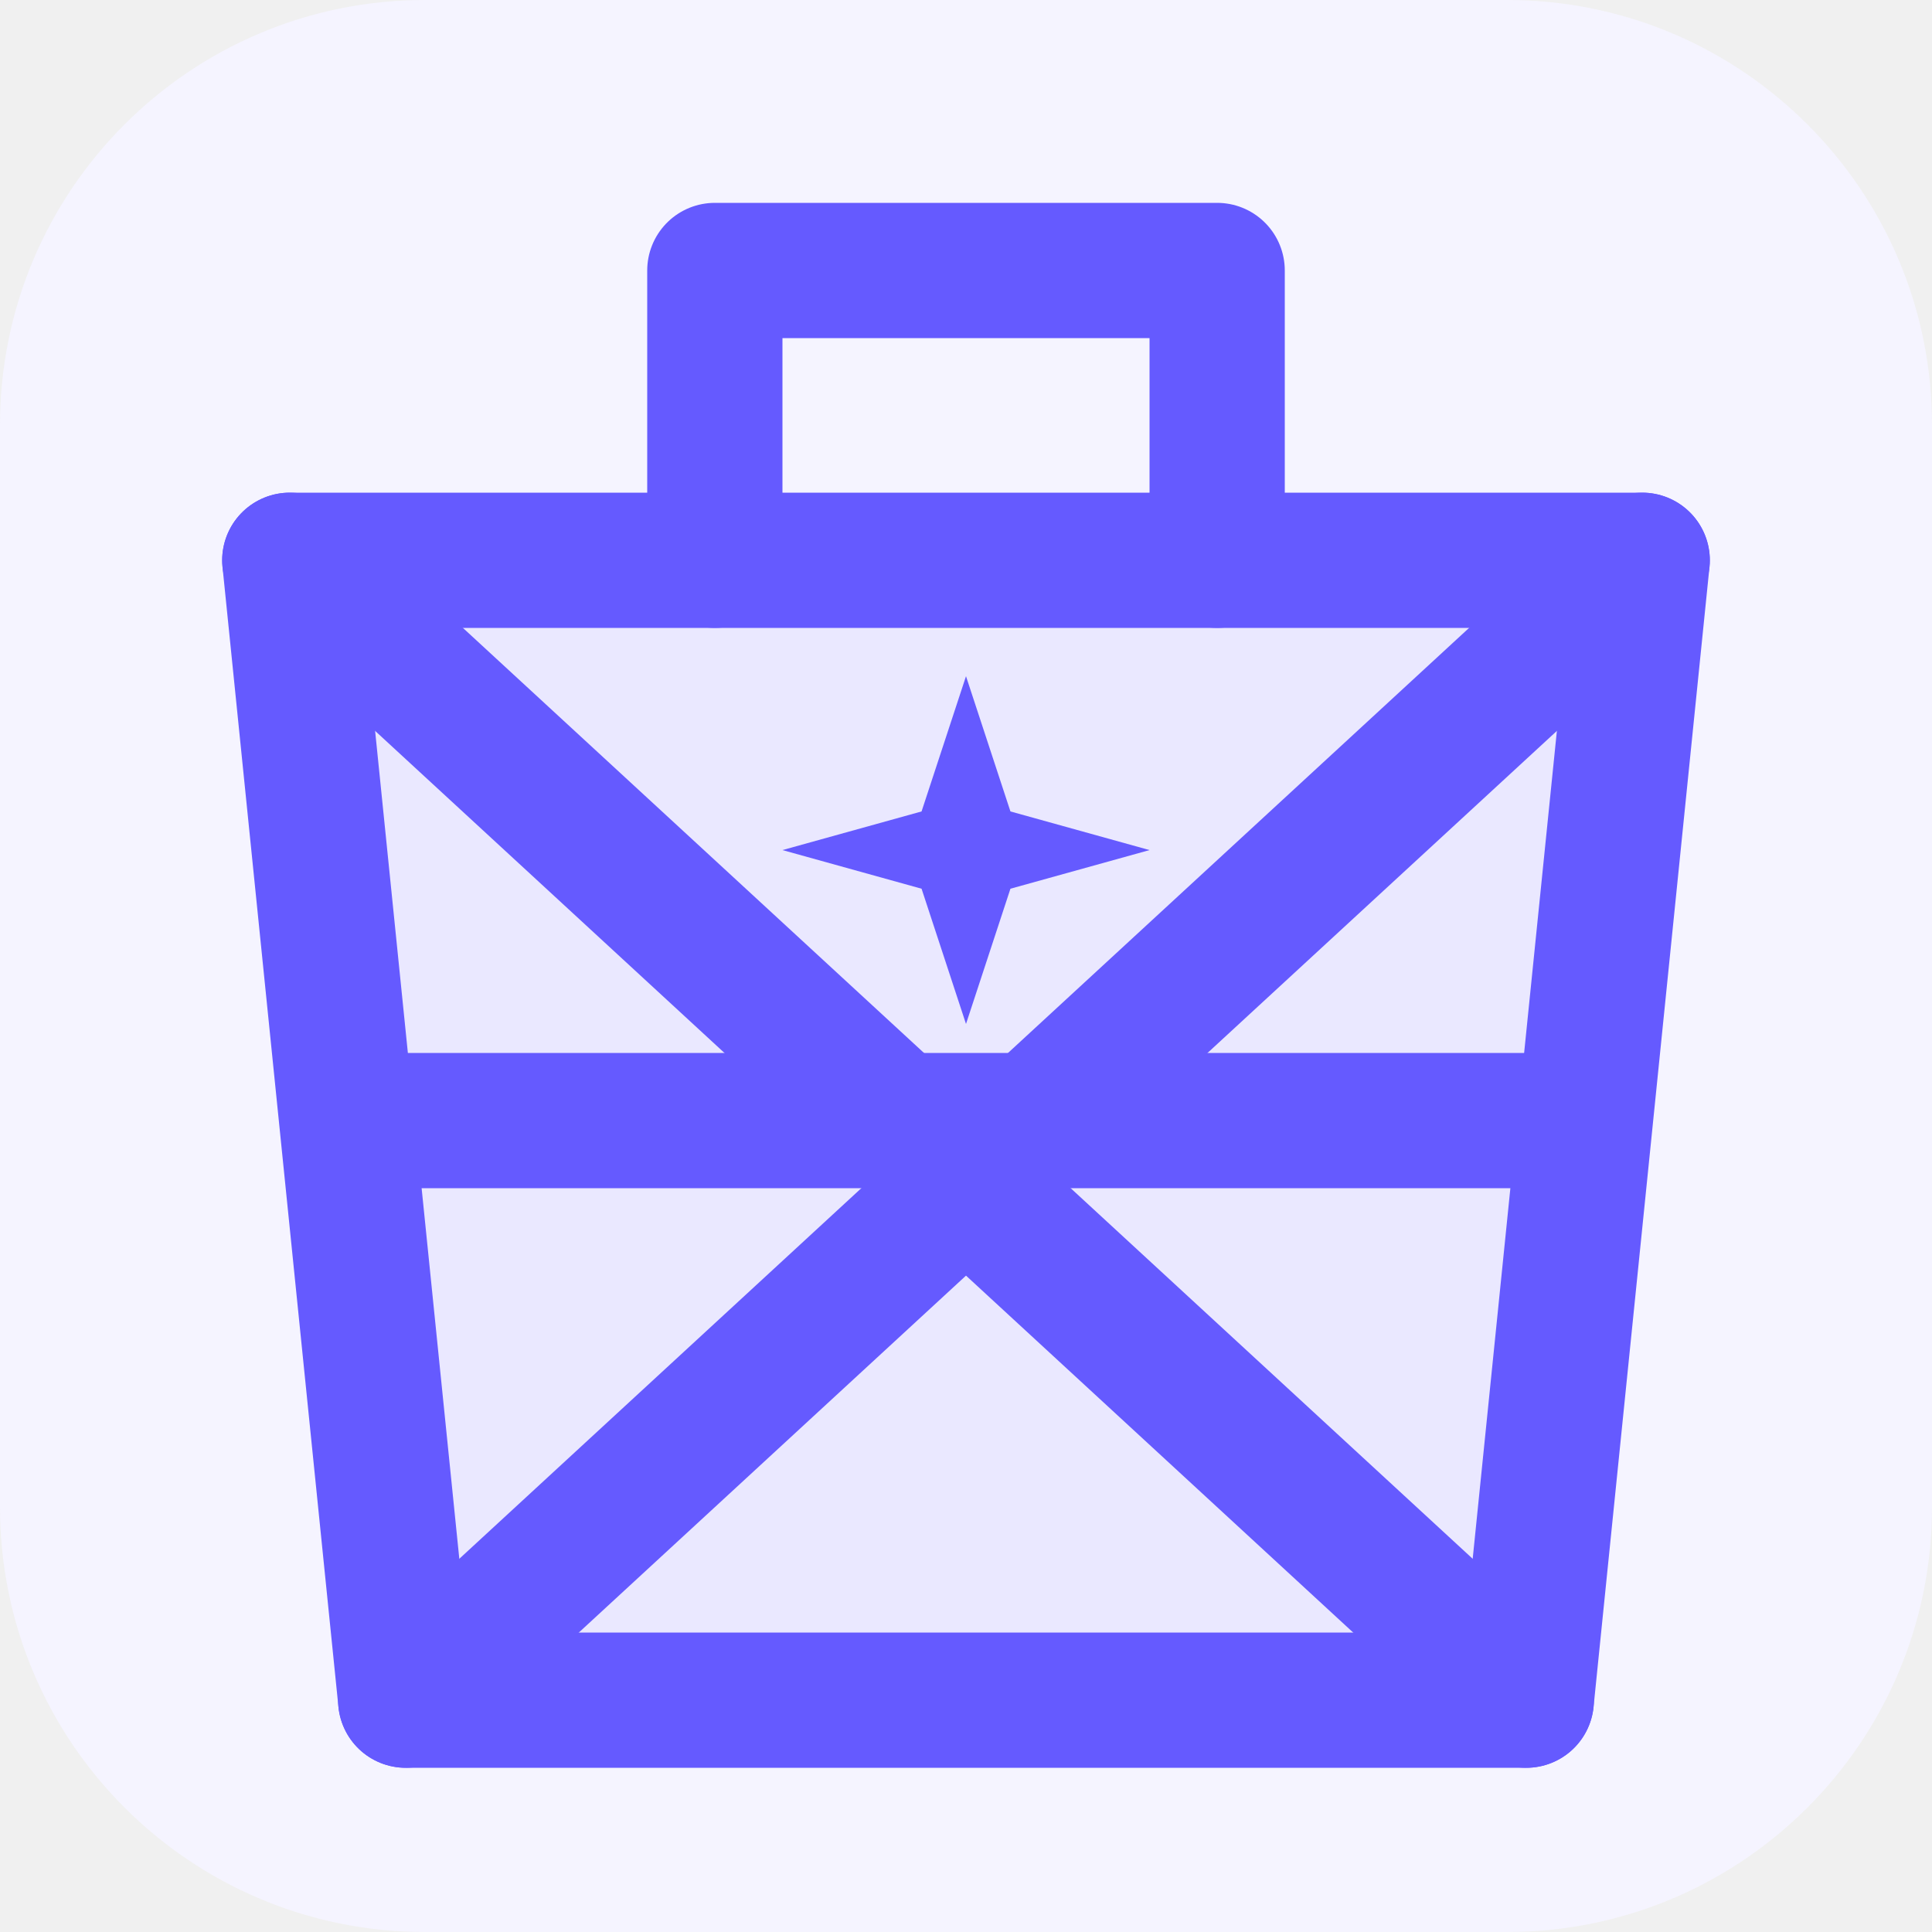
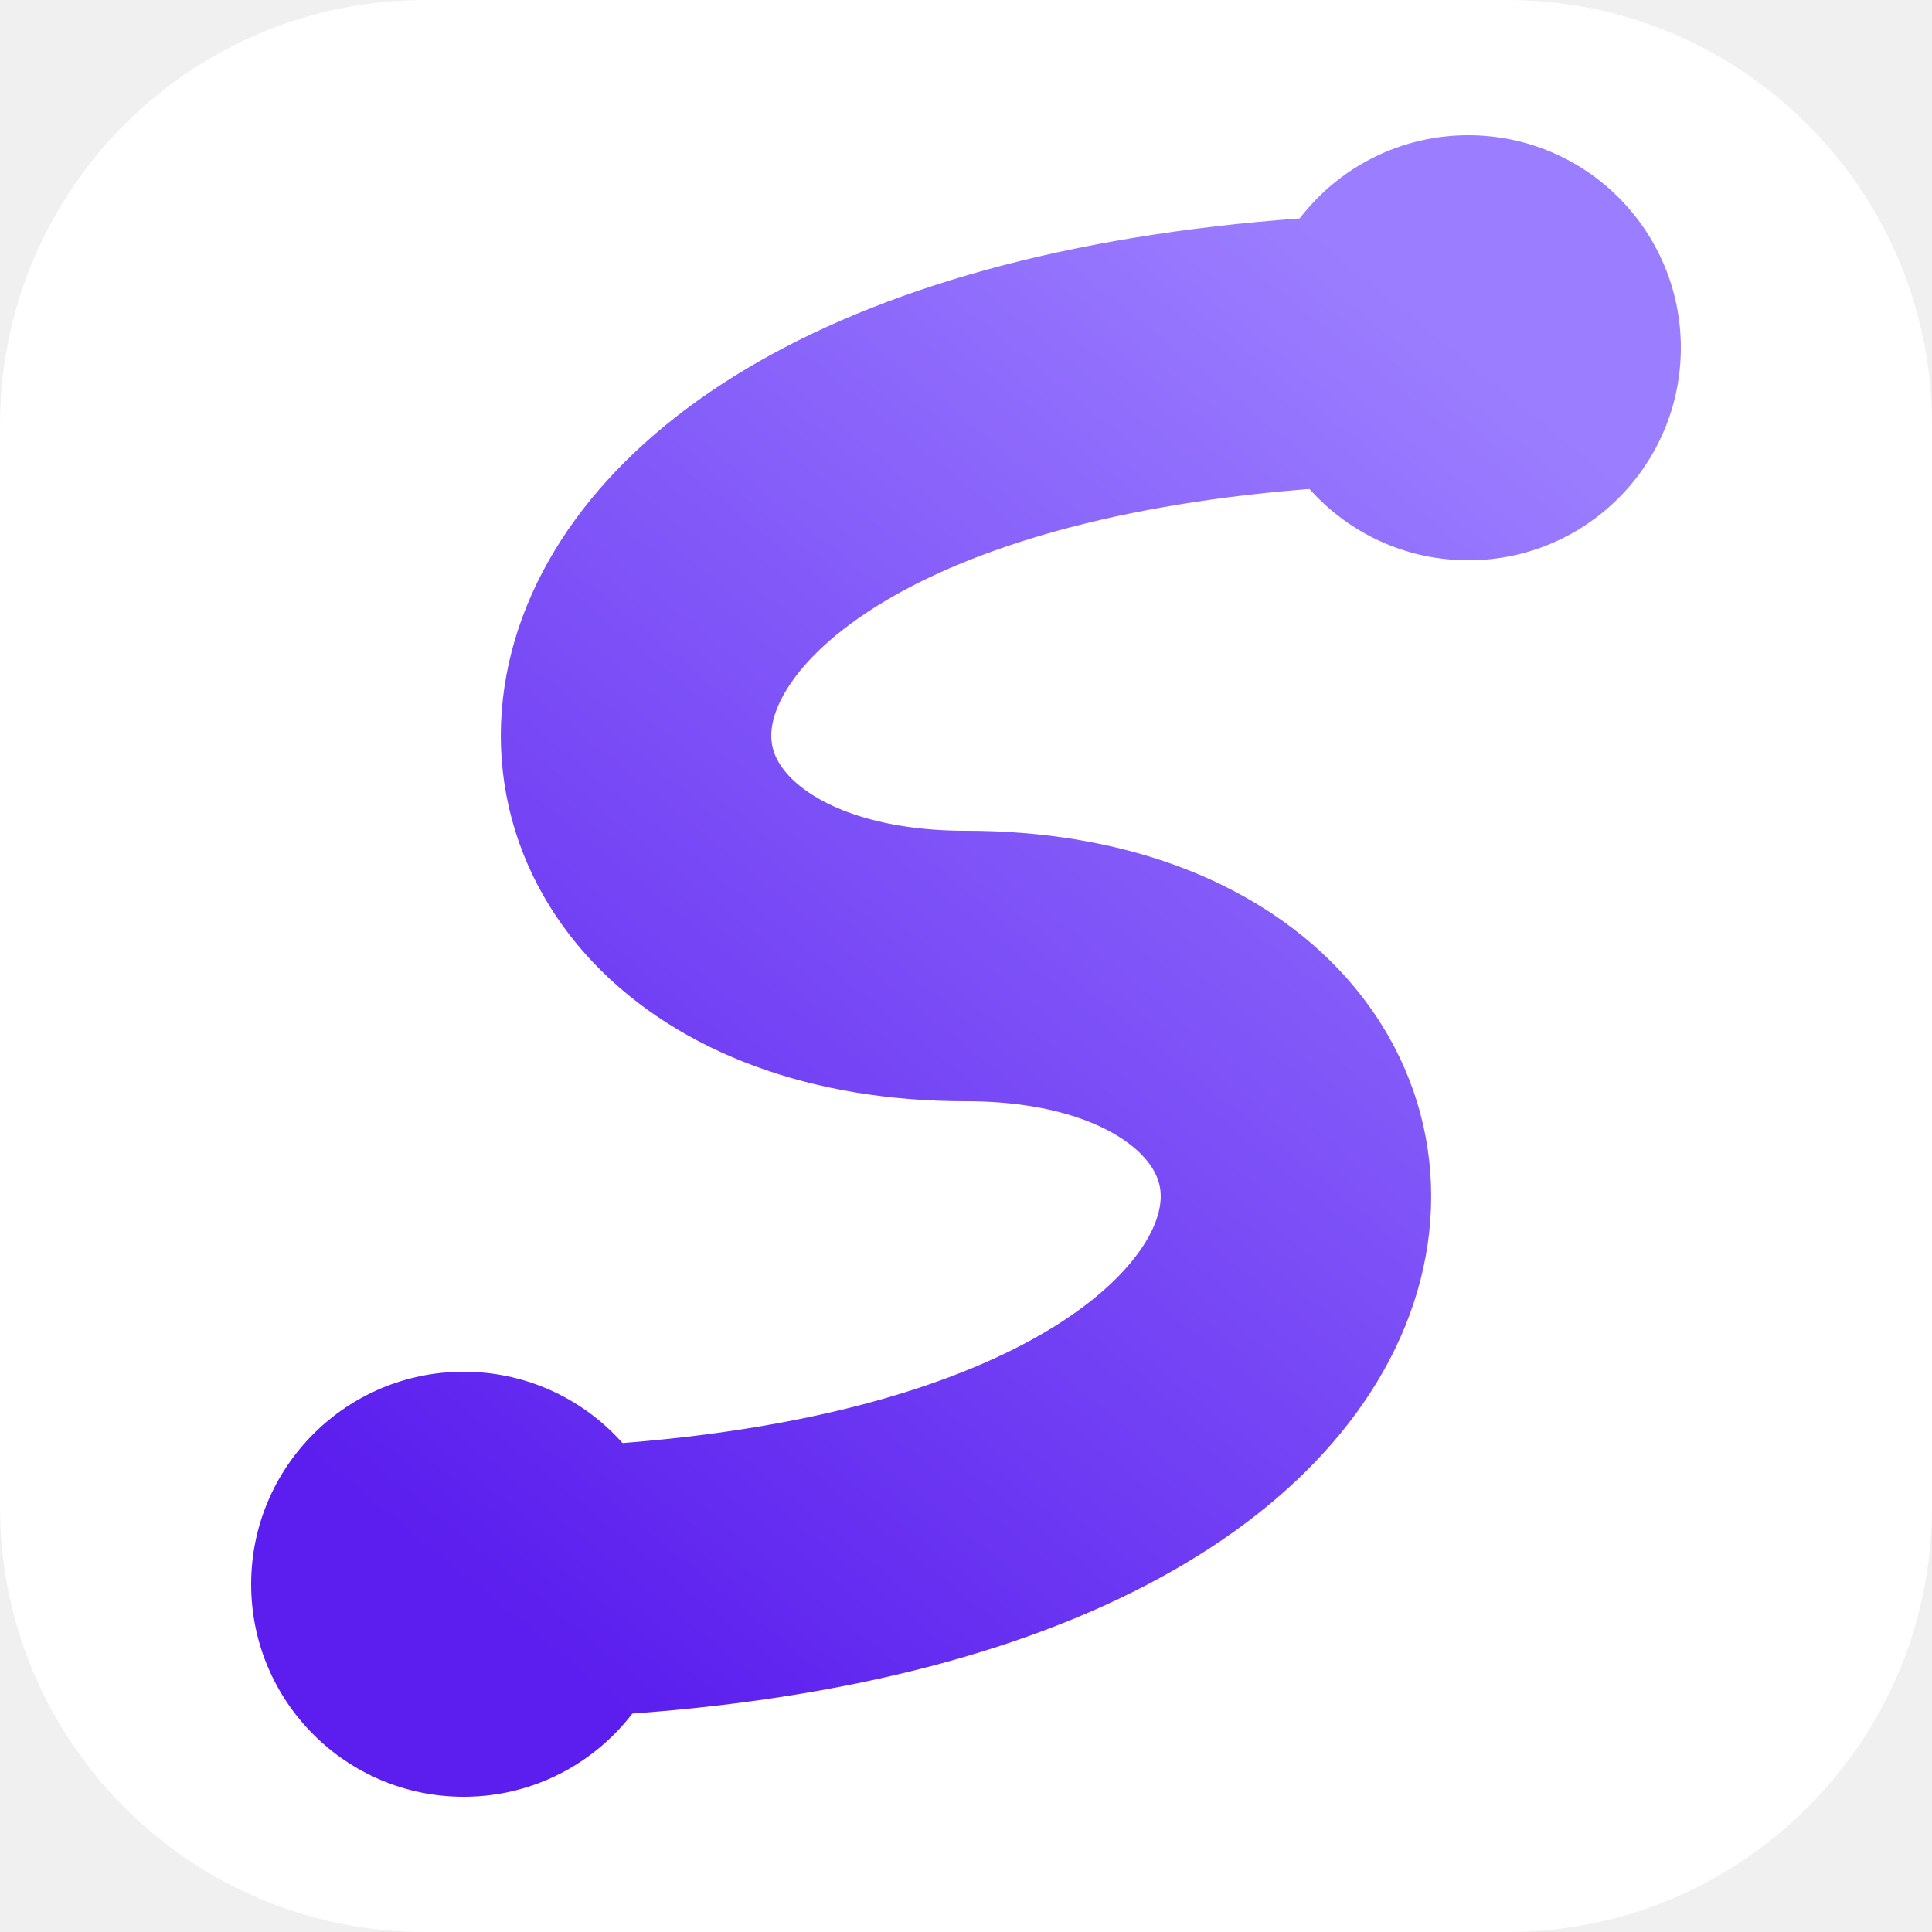
<svg xmlns="http://www.w3.org/2000/svg" viewBox="0 0 100 100" role="img" aria-label="Spree">
-   <rect width="100" height="100" rx="22" fill="#F5F4FF" />
-   <path d="M37 29 L37 14 L63 14 L63 29" stroke="#655AFF" stroke-width="7" fill="none" stroke-linecap="round" stroke-linejoin="round" />
-   <path d="M15 29 L85 29 L79 88 L21 88 Z" stroke="#655AFF" stroke-width="7" fill="rgba(101,90,255,0.08)" stroke-linejoin="round" />
-   <line x1="15" y1="29" x2="79" y2="88" stroke="#655AFF" stroke-width="7" stroke-linecap="round" />
-   <line x1="85" y1="29" x2="21" y2="88" stroke="#655AFF" stroke-width="7" stroke-linecap="round" />
-   <line x1="18" y1="58" x2="82" y2="58" stroke="#655AFF" stroke-width="7" stroke-linecap="round" />
-   <path d="M50 35 L52.3 42 L59.5 44 L52.3 46 L50 53 L47.7 46 L40.5 44 L47.7 42 Z" fill="#655AFF" />
+   <defs>
+     <linearGradient id="sg" x1="76" y1="18" x2="24" y2="82" gradientUnits="userSpaceOnUse">
+       <stop offset="0%" stop-color="#9B7EFF" />
+       <stop offset="100%" stop-color="#5B1EEE" />
+     </linearGradient>
+   </defs>
+   <rect width="100" height="100" rx="22" fill="#FFFFFF" />
+   <path d="M 76,18 C 24,18 24,50 50,50 C 76,50 76,82 24,82" fill="none" stroke="url(#sg)" stroke-width="14" stroke-linecap="round" />
+   <circle cx="76" cy="18" r="11" fill="url(#sg)" />
+   <circle cx="24" cy="82" r="11" fill="url(#sg)" />
</svg>
